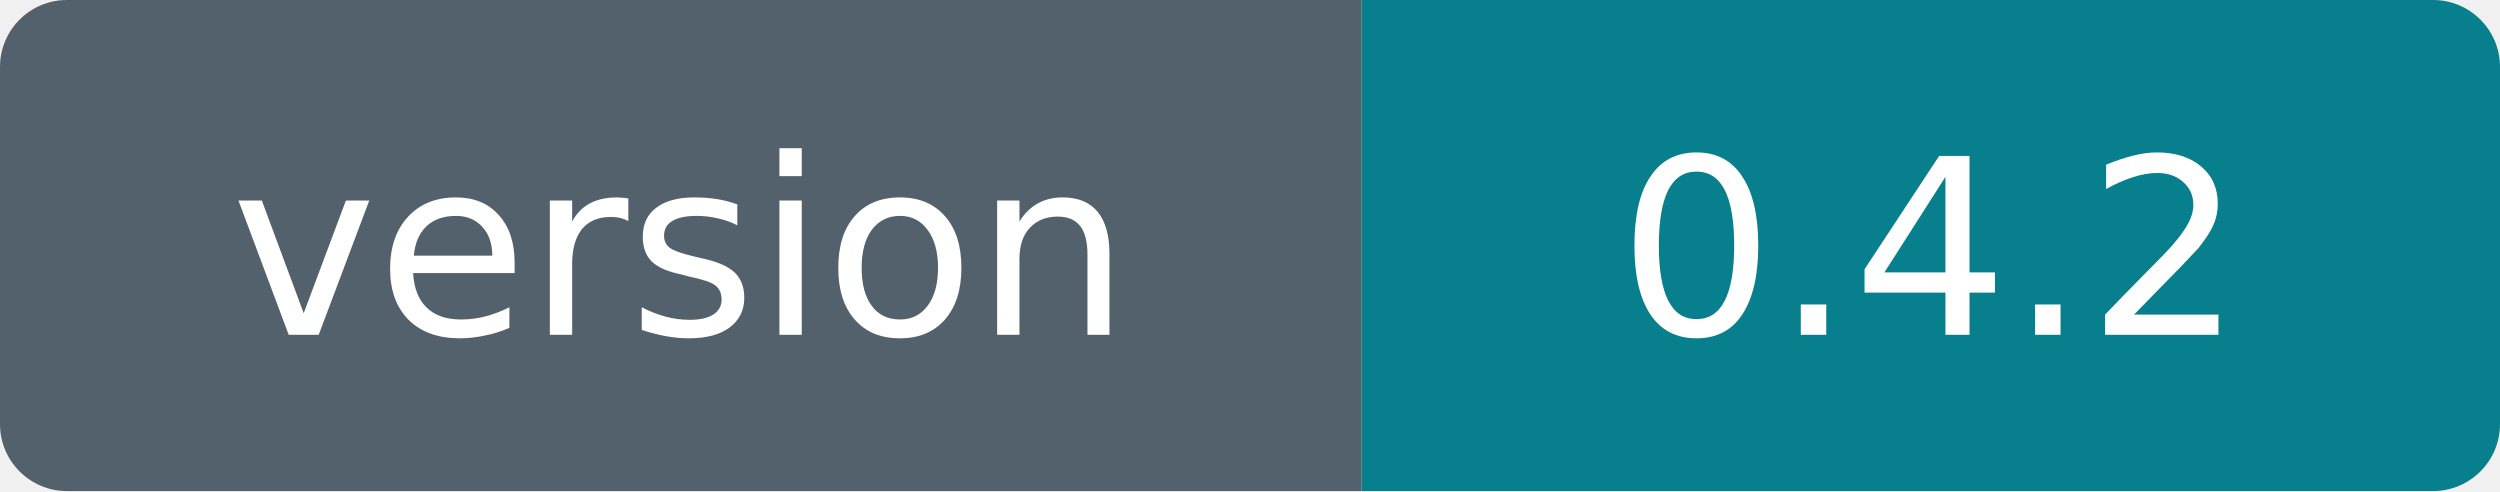
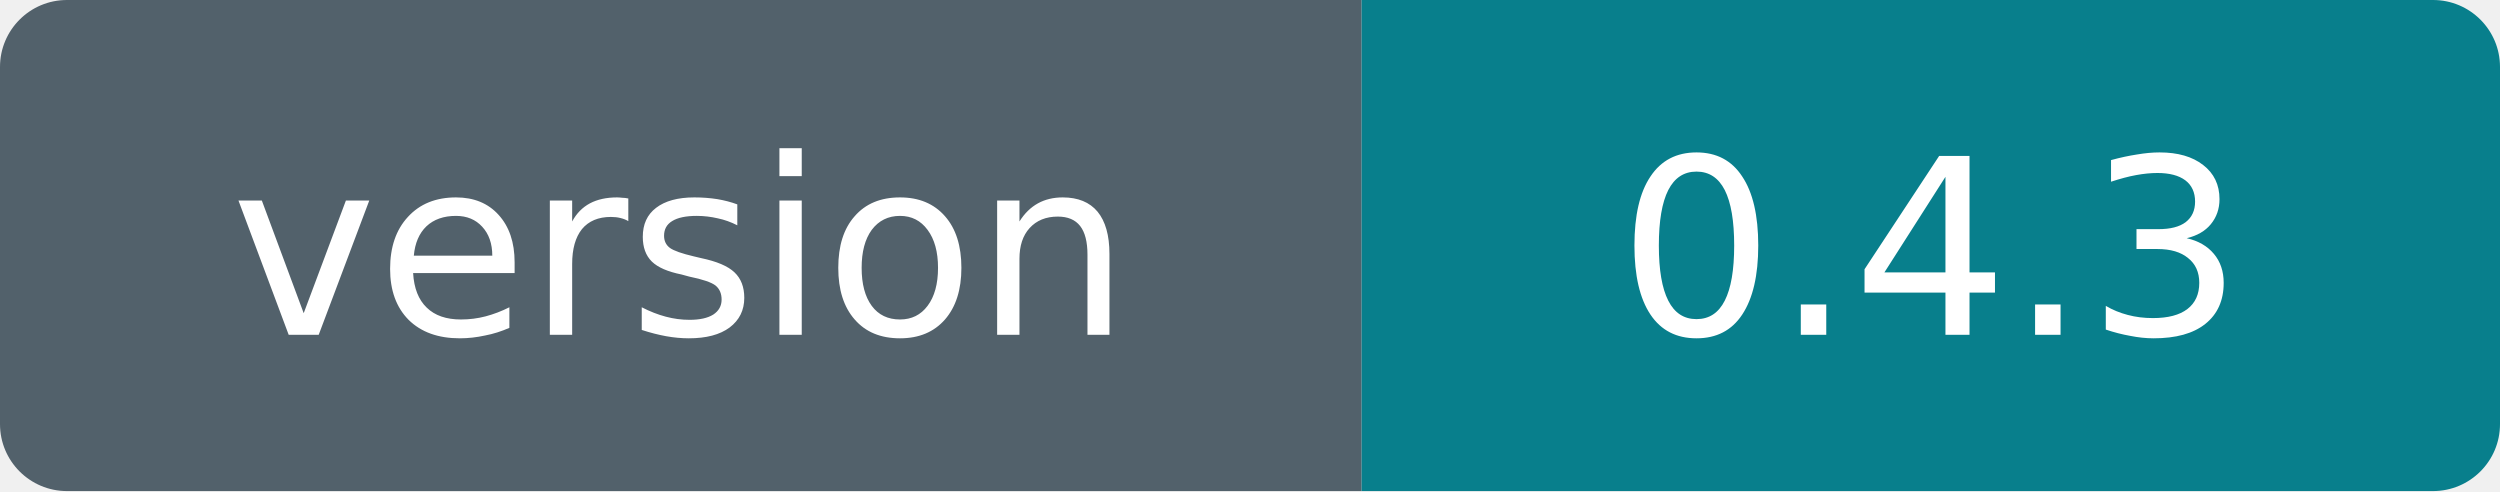
- <svg xmlns="http://www.w3.org/2000/svg" width="112" height="22" role="img" aria-label="version 0.4.2">
+ <svg xmlns="http://www.w3.org/2000/svg" width="112" height="22" role="img" aria-label="version 0.4.3">
  <clipPath id="r">
    <rect width="112" height="22" rx="3" />
  </clipPath>
  <g clip-path="url(#r)">
    <path fill="#52616B" d="M0 0h61v22H0z" />
    <path fill="#087F8C" d="M61 0h51v22H61z" />
  </g>
  <g fill="#fff" text-anchor="middle" font-family="Verdana,DejaVu Sans,sans-serif" font-size="11">
    <text x="30.5" y="15">version</text>
-     <text x="86.5" y="15">0.4.2</text>
+     <text x="86.5" y="15">0.4.3</text>
  </g>
</svg>
